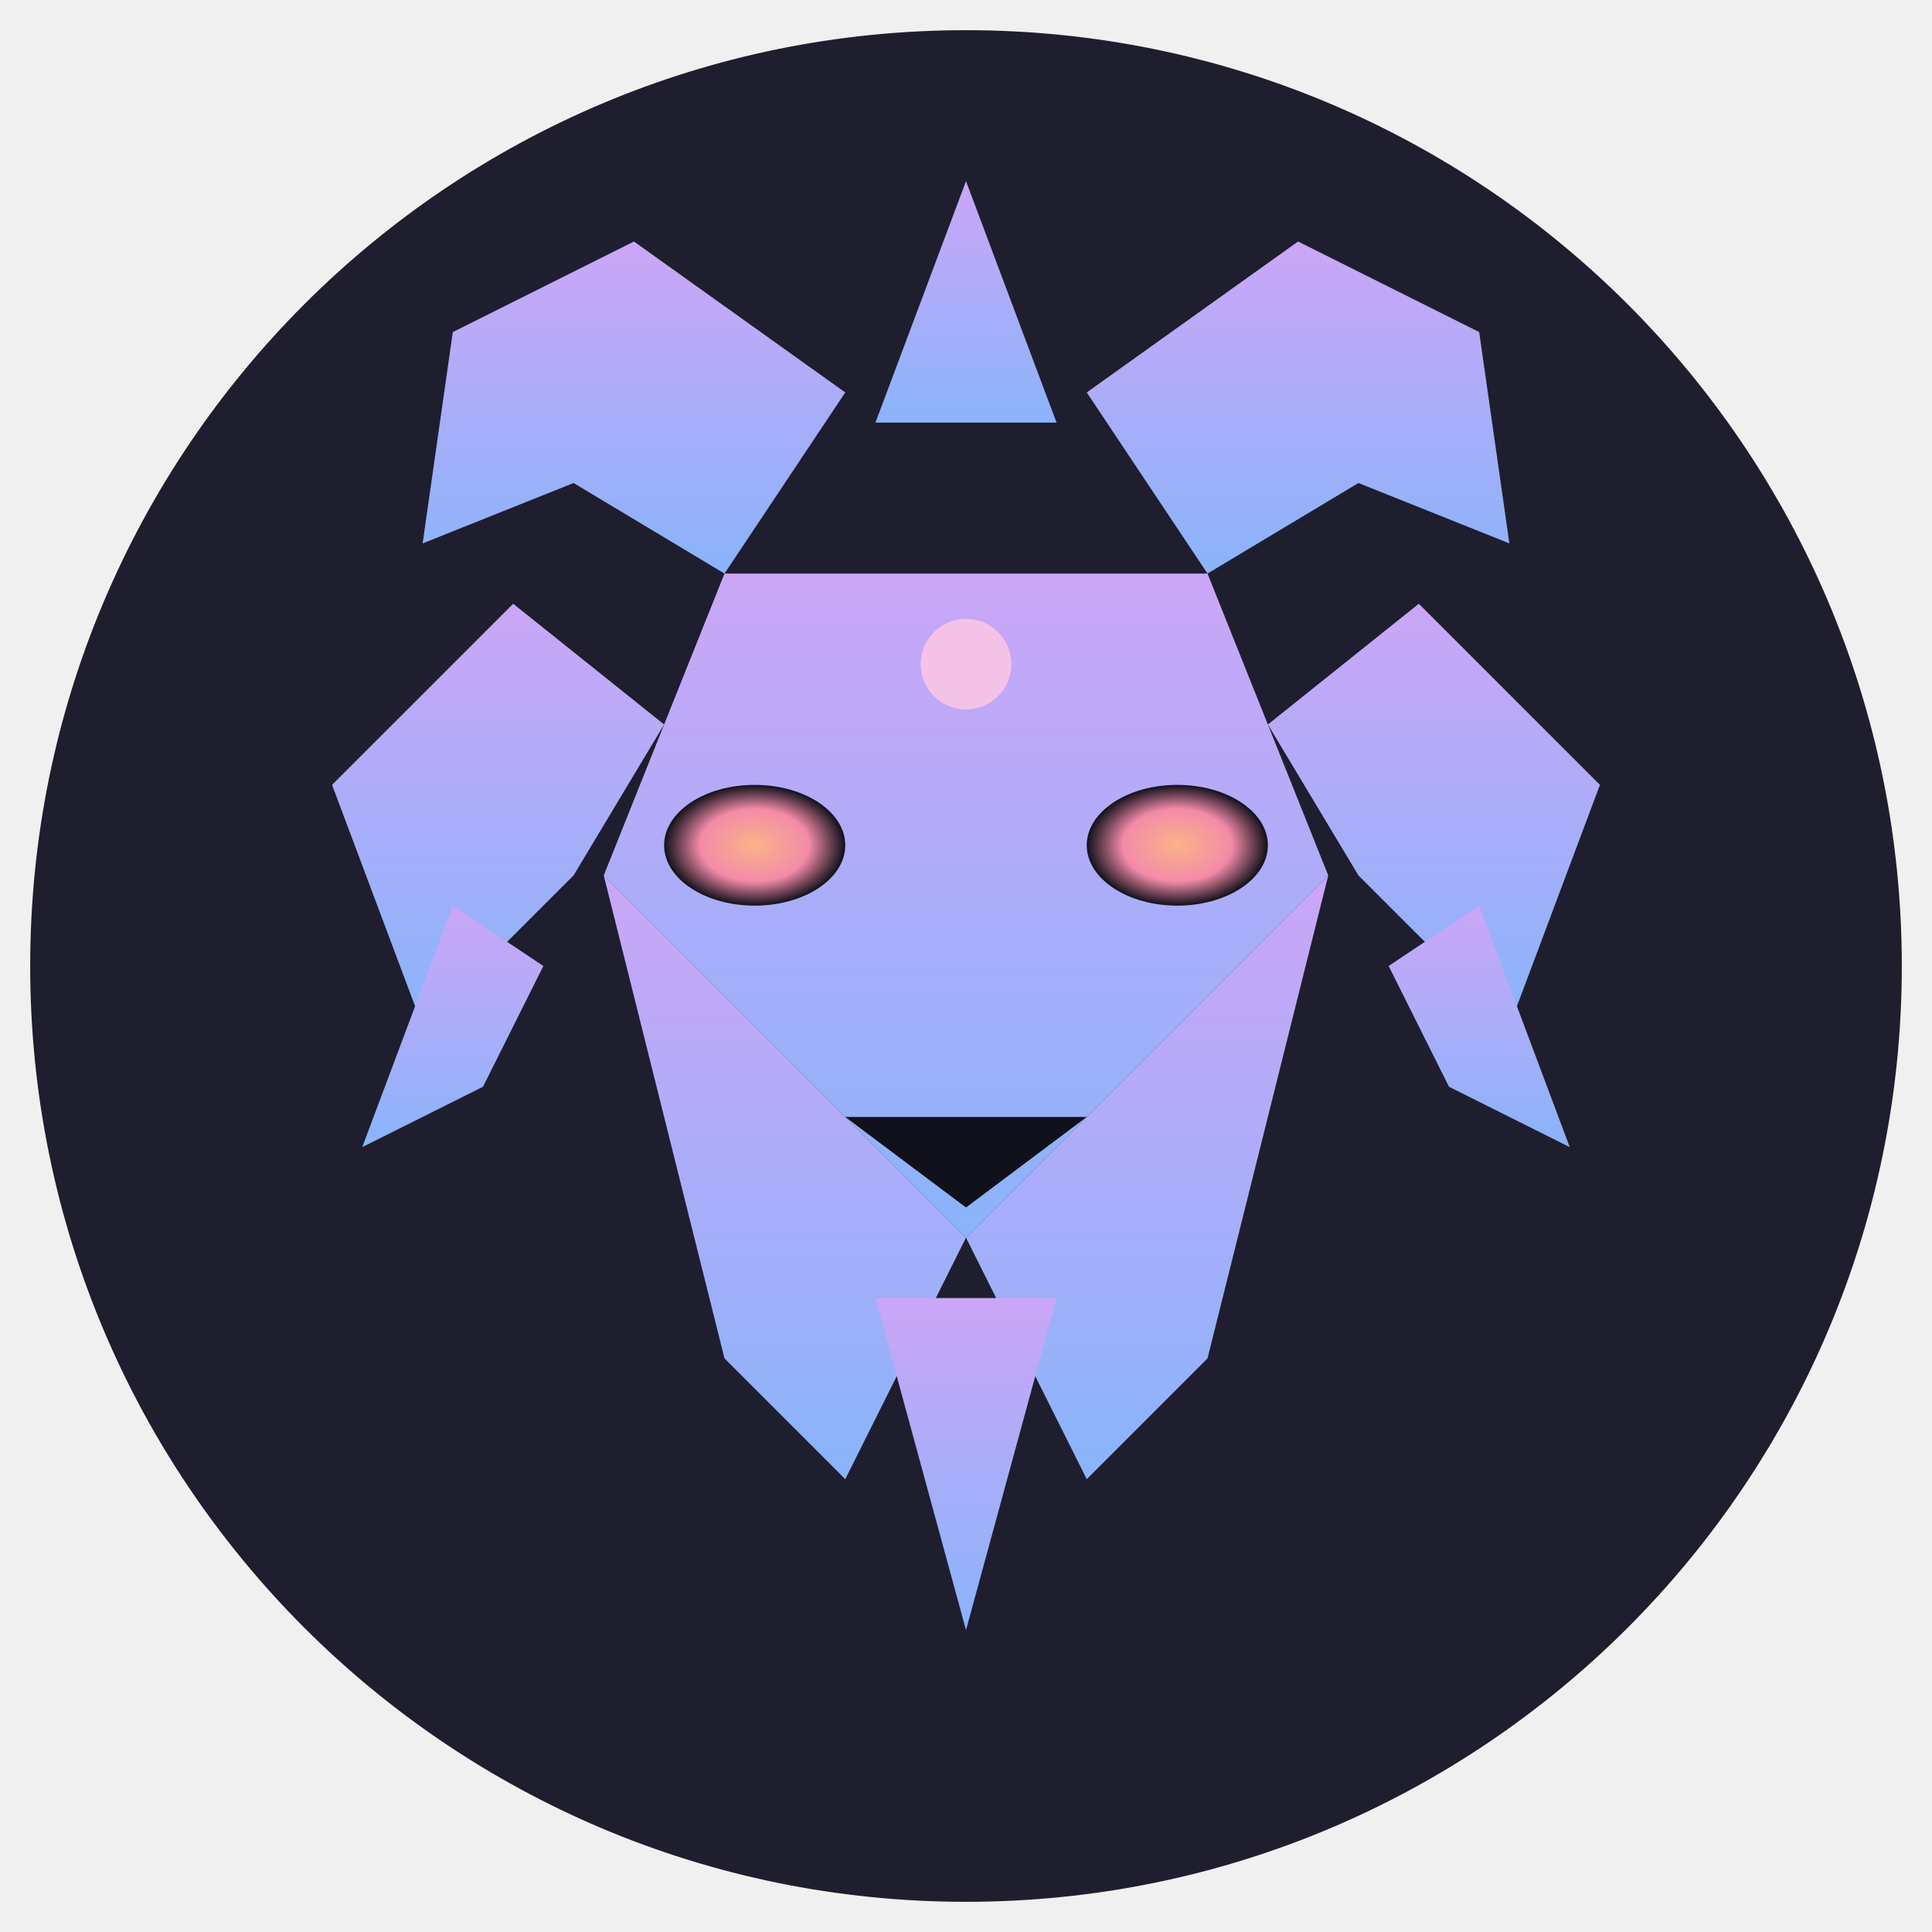
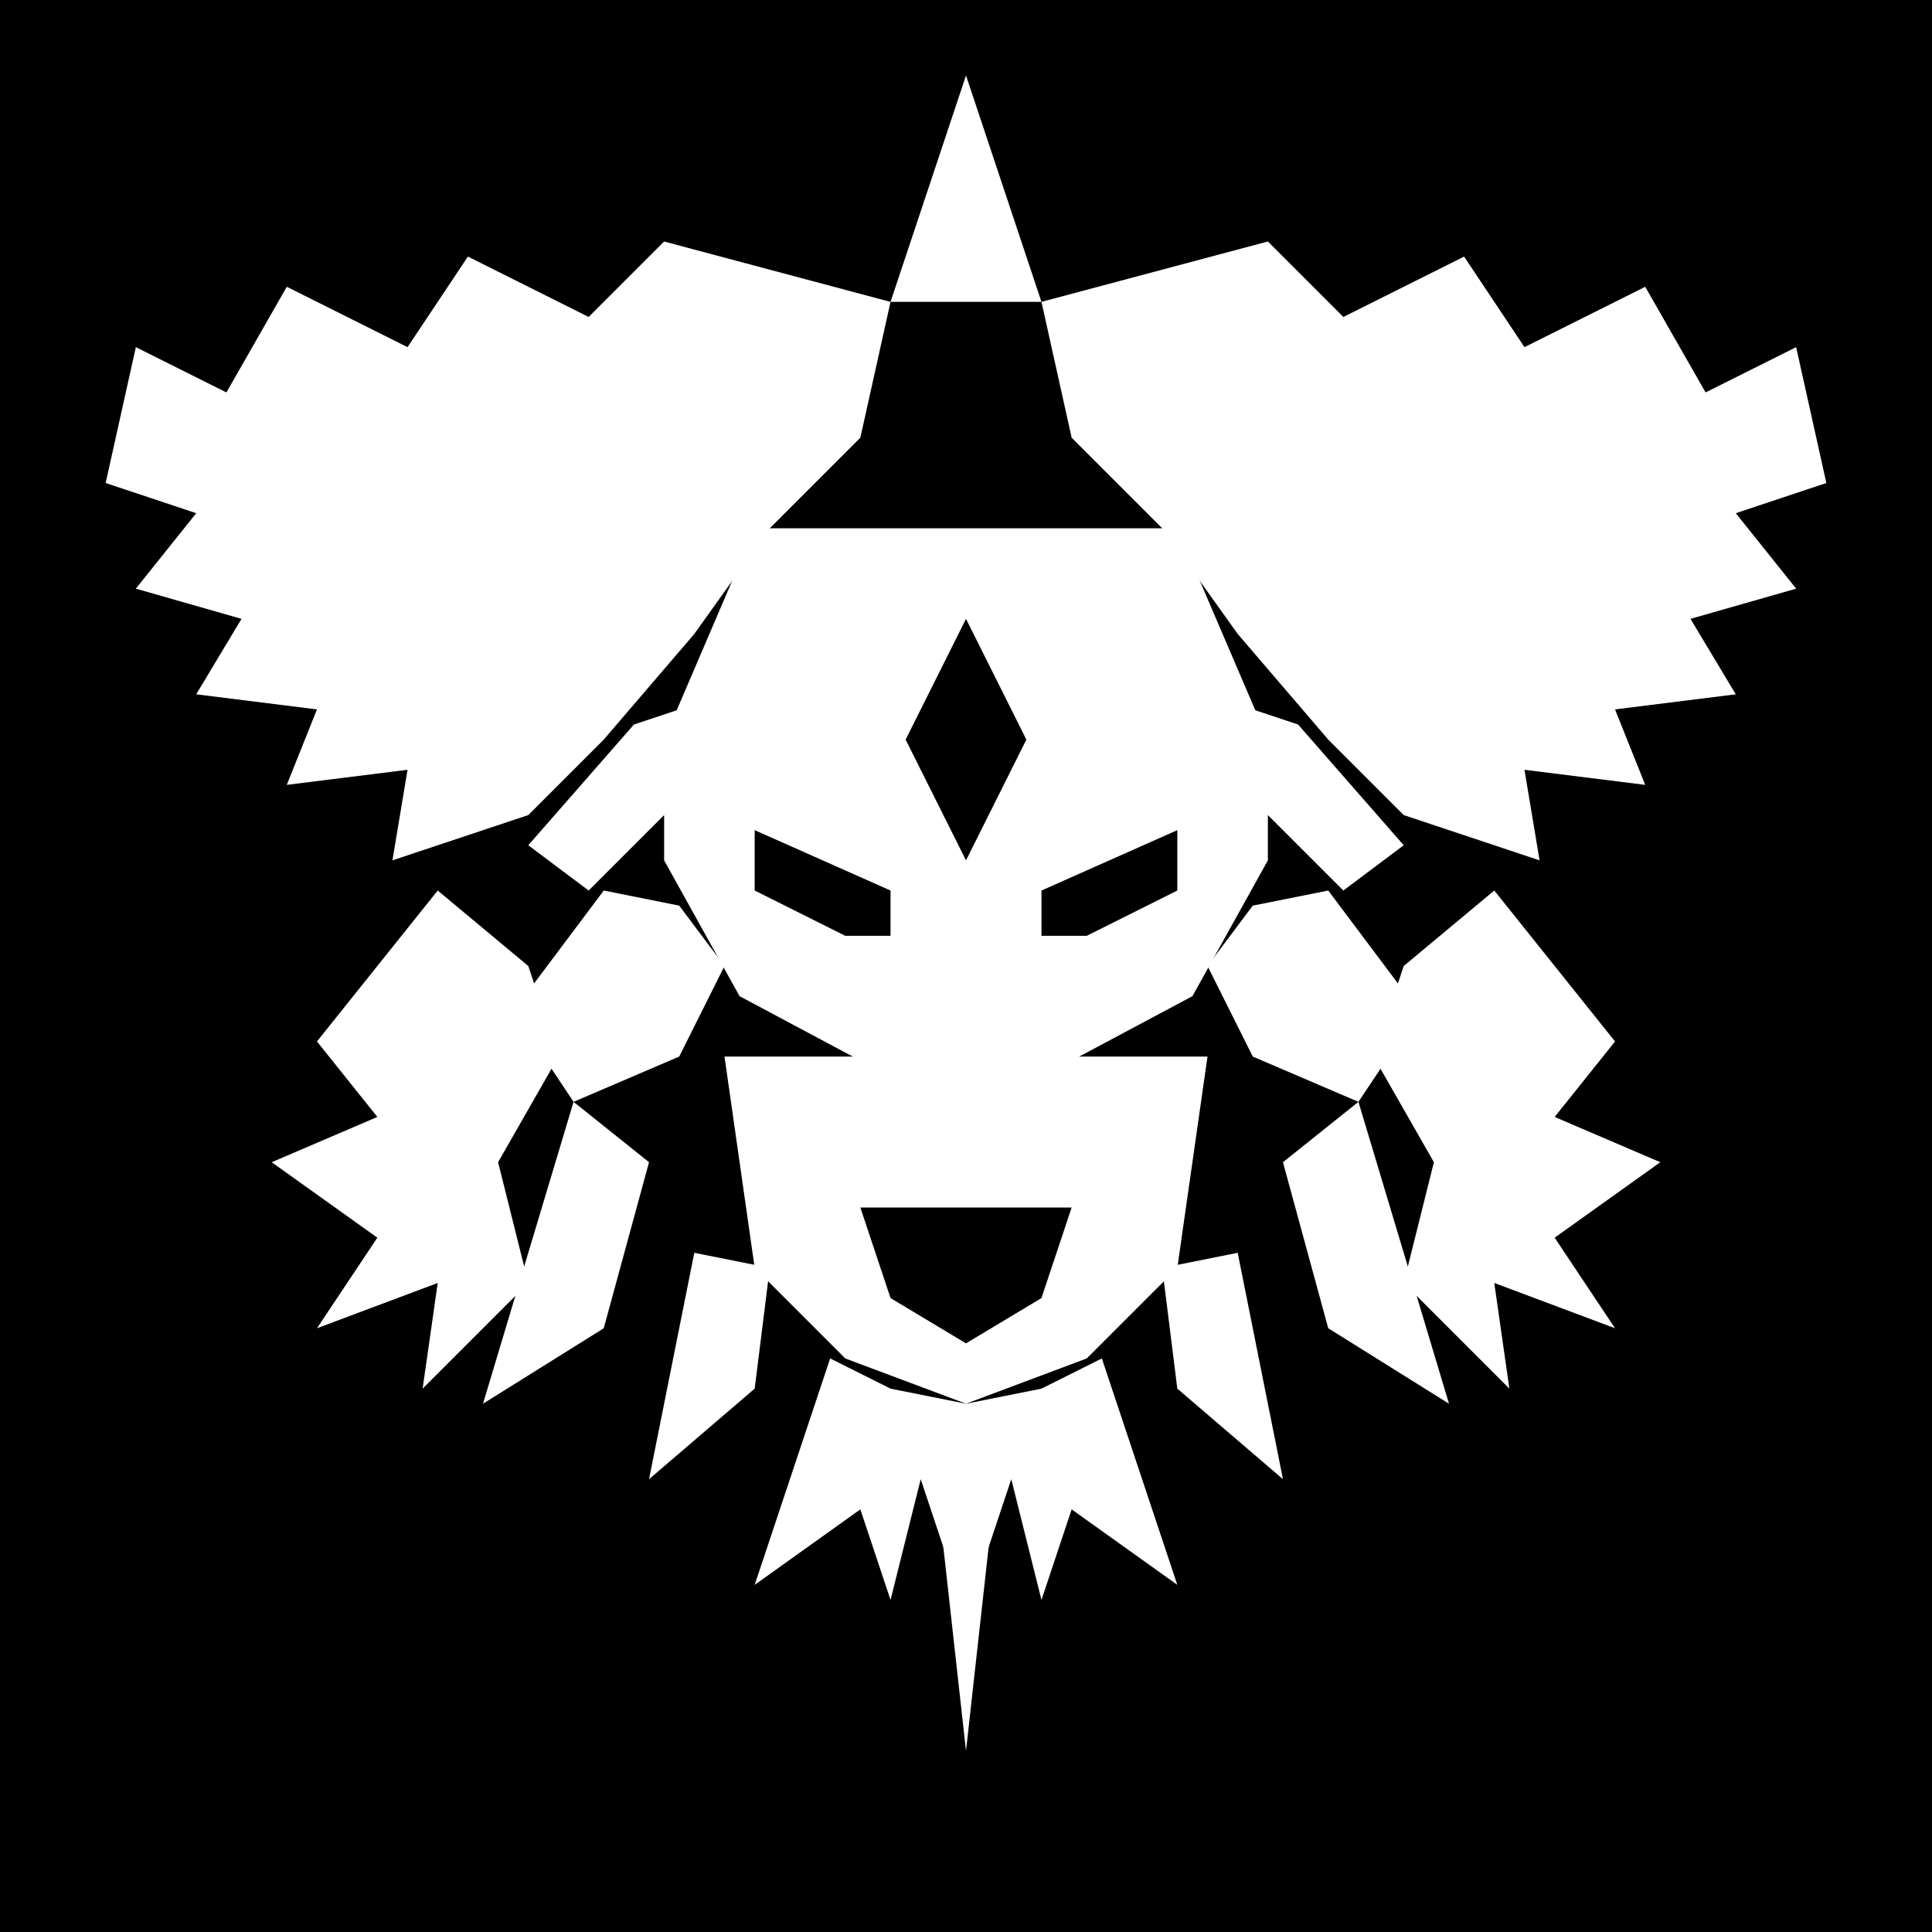
- <svg xmlns="http://www.w3.org/2000/svg" viewBox="0 0 128 128" width="128" height="128">
-   <defs>
-     <linearGradient id="dragonGrad" x1="0%" y1="0%" x2="0%" y2="100%">
-       <stop offset="0%" stop-color="#cba6f7" />
-       <stop offset="100%" stop-color="#89b4fa" />
-     </linearGradient>
-     <radialGradient id="eyeGrad" cx="50%" cy="50%" r="50%">
-       <stop offset="0%" stop-color="#fab387" />
-       <stop offset="60%" stop-color="#f38ba8" />
-       <stop offset="100%" stop-color="#11111b" />
-     </radialGradient>
-   </defs>
-   <circle cx="64" cy="64" r="62" fill="#1e1e2e" />
-   <g fill="url(#dragonGrad)">
-     <polygon points="64,12 58,28 70,28" />
-     <path d="M 56,26              L 42,16              L 30,22              L 28,36              L 38,32              L 48,38              Z" />
-     <path d="M 72,26              L 86,16              L 98,22              L 100,36              L 90,32              L 80,38              Z" />
-     <polygon points="34,40 22,52 28,68 38,58 44,48" />
-     <polygon points="94,40 106,52 100,68 90,58 84,48" />
-     <polygon points="48,38 80,38 88,58 64,82 40,58" />
-     <polygon points="40,58 64,82 56,98 48,90" />
-     <polygon points="88,58 64,82 72,98 80,90" />
-     <polygon points="30,60 24,76 32,72 36,64" />
-     <polygon points="98,60 104,76 96,72 92,64" />
-     <polygon points="58,86 64,108 70,86" />
+ <svg xmlns="http://www.w3.org/2000/svg" viewBox="0 0 256 256" width="256" height="256">
+   <rect width="256" height="256" fill="#000000" />
+   <g fill="#ffffff" fill-rule="evenodd">
+     <polygon points="128,10 118,40 138,40" />
+     <path d="M 118,40 L 88,32 L 78,42 L 62,34 L 54,46 L 38,38 L 30,52              L 18,46 L 14,64 L 26,68 L 18,78 L 32,82 L 26,92 L 42,94              L 38,104 L 54,102 L 52,114 L 70,108 L 80,98 L 92,84              L 102,70 L 114,58 Z" />
+     <path d="M 138,40 L 168,32 L 178,42 L 194,34 L 202,46 L 218,38 L 226,52              L 238,46 L 242,64 L 230,68 L 238,78 L 224,82 L 230,92 L 214,94              L 218,104 L 202,102 L 204,114 L 186,108 L 176,98 L 164,84              L 154,70 L 142,58 Z" />
+     <path d="M 84,96 L 70,112 L 78,118 L 88,108 L 92,116 L 100,104              L 96,92 Z" />
+     <path d="M 172,96 L 186,112 L 178,118 L 168,108 L 164,116 L 156,104              L 160,92 Z" />
+     <path d="M 58,118 L 42,138 L 50,148 L 36,154 L 50,164 L 42,176 L 58,170              L 56,184 L 70,170 L 66,154 L 74,140 L 70,128 Z" />
+     <path d="M 198,118 L 214,138 L 206,148 L 220,154 L 206,164 L 214,176              L 198,170 L 200,184 L 186,170 L 190,154 L 182,140 L 186,128 Z" />
+     <path d="M 100,70 L 156,70 L 168,98 L 168,114 L 158,132 L 128,148              L 98,132 L 88,114 L 88,98 Z" />
+     <polygon fill="#000000" points="128,82 120,98 128,114 136,98" />
+     <path fill="#000000" d="M 100,110 L 118,118 L 118,124 L 112,124                             L 100,118 Z" />
+     <path fill="#000000" d="M 156,110 L 138,118 L 138,124 L 144,124                             L 156,118 Z" />
+     <path d="M 80,118 L 68,134 L 76,146 L 90,140 L 96,128 L 90,120 Z" />
+     <path d="M 176,118 L 188,134 L 180,146 L 166,140 L 160,128 L 166,120 Z" />
+     <path d="M 96,140 L 160,140 L 156,168 L 144,180 L 128,186 L 112,180              L 100,168 Z" />
+     <path fill="#000000" d="M 114,160 L 142,160 L 138,172 L 128,178                             L 118,172 Z" />
+     <polygon points="76,146 64,186 80,176 86,154" />
+     <polygon points="92,166 86,196 100,184 102,168" />
+     <polygon points="180,146 192,186 176,176 170,154" />
+     <polygon points="164,166 170,196 156,184 154,168" />
+     <path d="M 110,180 L 100,210 L 114,200 L 118,212 L 122,196 L 128,214              L 134,196 L 138,212 L 142,200 L 156,210 L 146,180 L 138,184              L 128,186 L 118,184 Z" />
+     <polygon points="124,196 128,232 132,196" />
  </g>
-   <ellipse cx="50" cy="56" rx="6" ry="4" fill="url(#eyeGrad)" />
-   <ellipse cx="78" cy="56" rx="6" ry="4" fill="url(#eyeGrad)" />
-   <polygon points="56,74 72,74 64,80" fill="#11111b" />
-   <circle cx="64" cy="44" r="3" fill="#f5c2e7" />
</svg>
